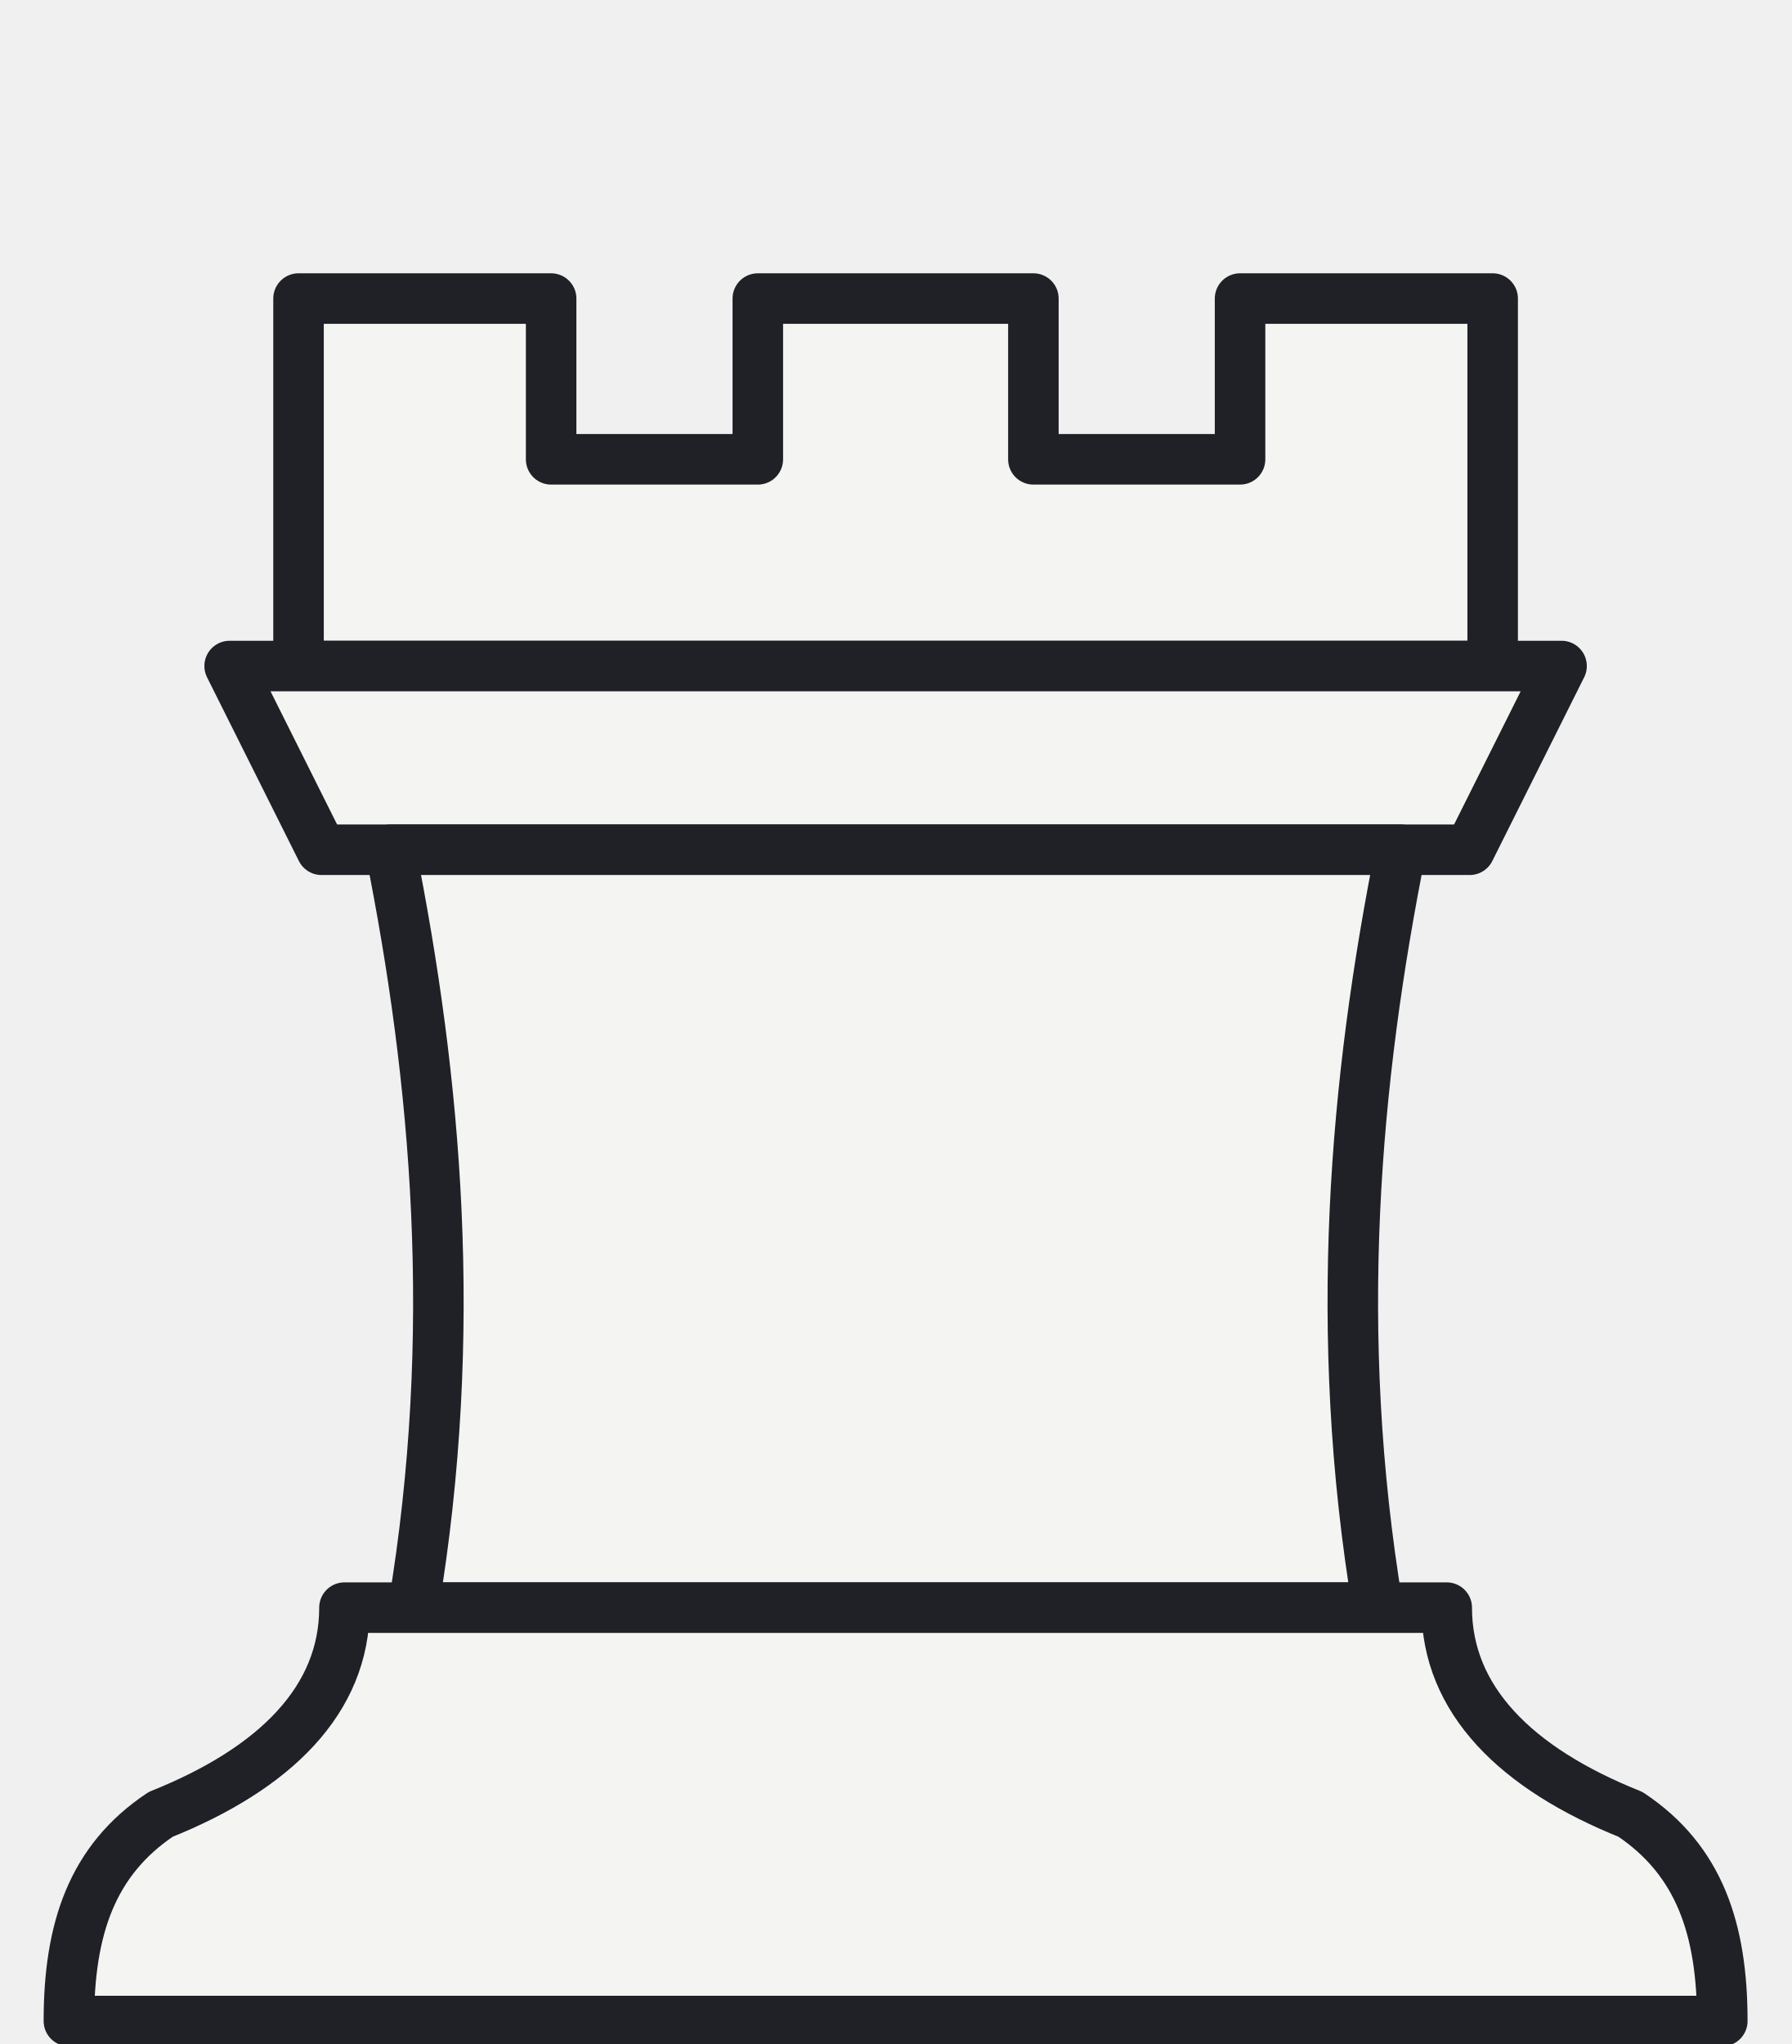
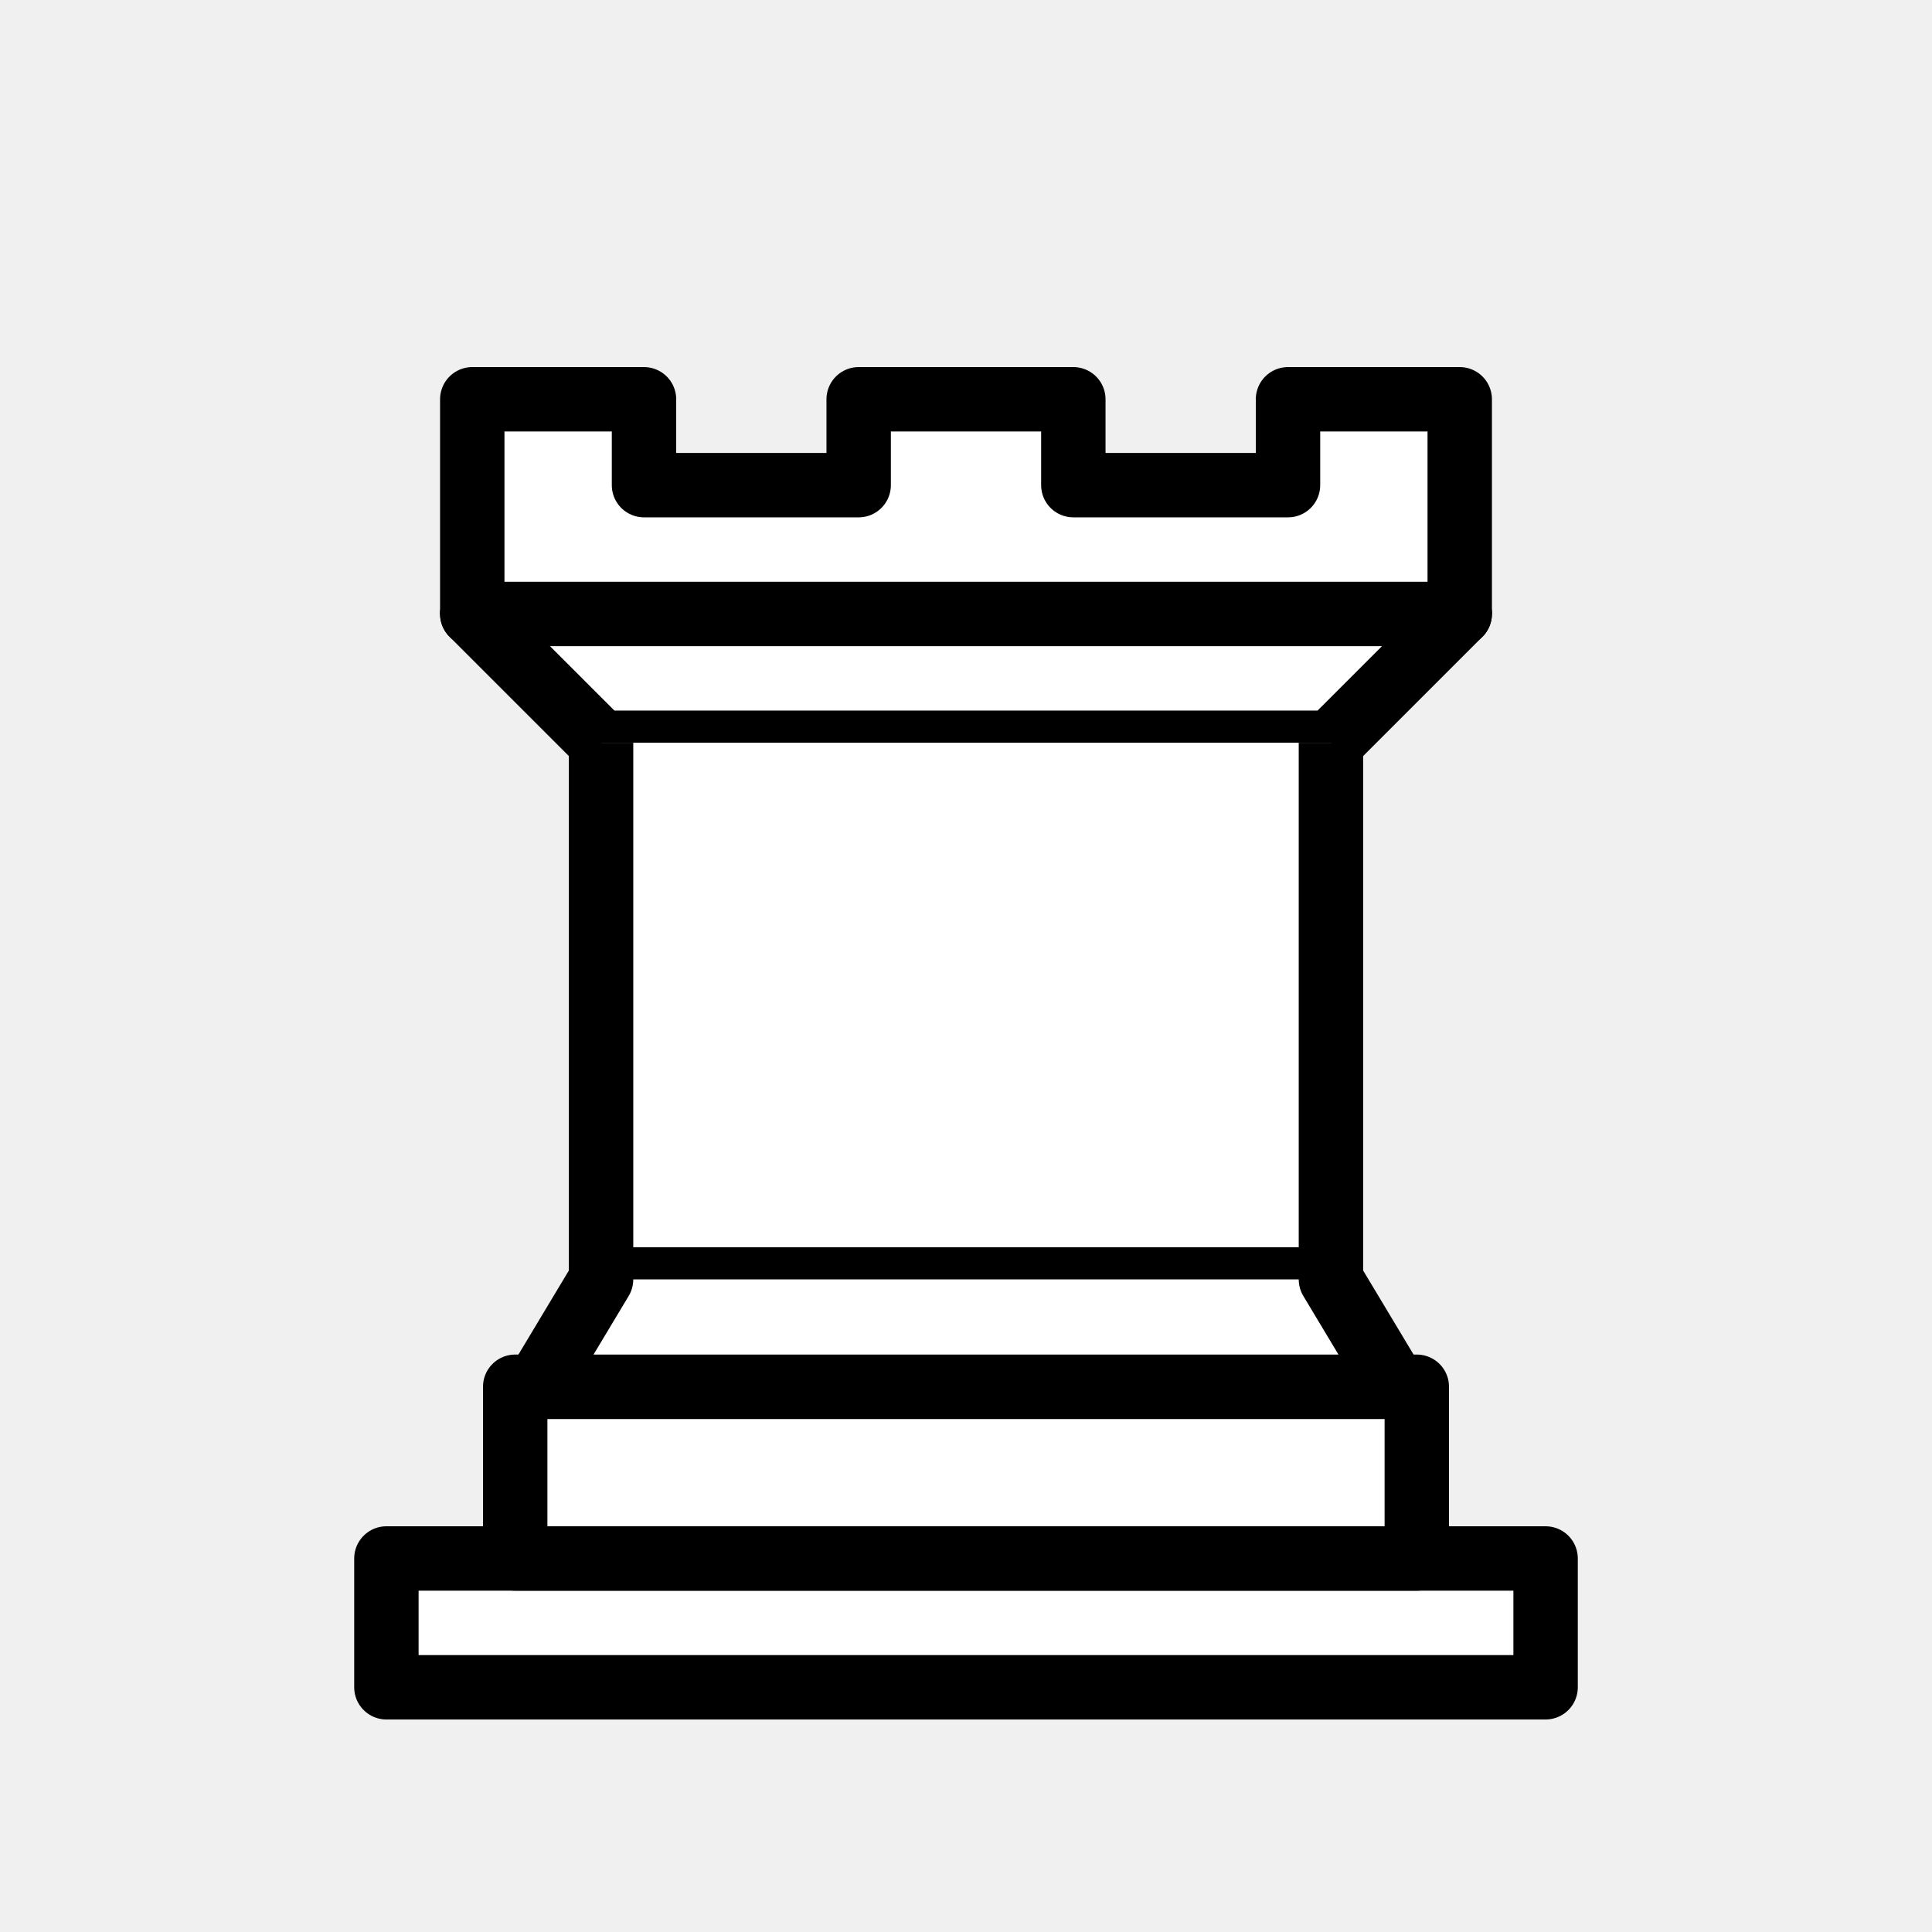
- <svg xmlns="http://www.w3.org/2000/svg" width="312" height="356" viewBox="0 0 78 89">
-   <path d="M 13.00 13.00 L 24.00 13.00 L 24.00 20.00 L 33.00 20.00 L 33.00 13.00 L 45.00 13.00 L 45.00 20.00 L 54.00 20.00 L 54.00 13.00 L 65.00 13.00 L 65.00 29.00 L 13.00 29.00 Z" fill="#f4f4f2" stroke="#1f2126" stroke-width="2.2" stroke-linejoin="round" />
-   <path d="M 10.00 29.00 L 68.00 29.00 L 64.00 37.00 L 14.00 37.00 Z" fill="#f4f4f2" stroke="#1f2126" stroke-width="2.2" stroke-linejoin="round" />
-   <path d="M 17.00 37.00 L 61.00 37.00 C 59.00 47.00 58.00 58.00 60.00 70.00 L 18.00 70.00 C 20.00 58.00 19.00 47.00 17.00 37.00 Z" fill="#f4f4f2" stroke="#1f2126" stroke-width="2.2" stroke-linejoin="round" />
-   <path d="M 15.00 70.00 L 63.00 70.00 C 63.00 74.00 66.00 77.00 71.00 79.00 C 74.00 81.00 75.00 84.00 75.00 88.00 L 3.00 88.00 C 3.00 84.00 4.00 81.00 7.00 79.00 C 12.00 77.00 15.00 74.00 15.00 70.00 Z" fill="#f4f4f2" stroke="#1f2126" stroke-width="2.2" stroke-linejoin="round" />
+ <svg xmlns="http://www.w3.org/2000/svg" version="1.1" width="45" height="45">
+   <g style="opacity:1; fill:#ffffff; fill-opacity:1; fill-rule:evenodd; stroke:#000000; stroke-width:1.5; stroke-linecap:round;stroke-linejoin:round;stroke-miterlimit:4; stroke-dasharray:none; stroke-opacity:1;" transform="translate(0,0.3)">
+     <path d="M 9,39 L 36,39 L 36,36 L 9,36 L 9,39 z " style="stroke-linecap:butt;" />
+     <path d="M 12,36 L 12,32 L 33,32 L 33,36 L 12,36 z " style="stroke-linecap:butt;" />
+     <path d="M 11,14 L 11,9 L 15,9 L 15,11 L 20,11 L 20,9 L 25,9 L 25,11 L 30,11 L 30,9 L 34,9 L 34,14" style="stroke-linecap:butt;" />
+     <path d="M 34,14 L 31,17 L 14,17 L 11,14" />
+     <path d="M 31,17 L 31,29.5 L 14,29.5 L 14,17" style="stroke-linecap:butt; stroke-linejoin:miter;" />
+     <path d="M 31,29.5 L 32.5,32 L 12.5,32 L 14,29.5" />
+     <path d="M 11,14 L 34,14" style="fill:none; stroke:#000000; stroke-linejoin:miter;" />
+   </g>
</svg>
